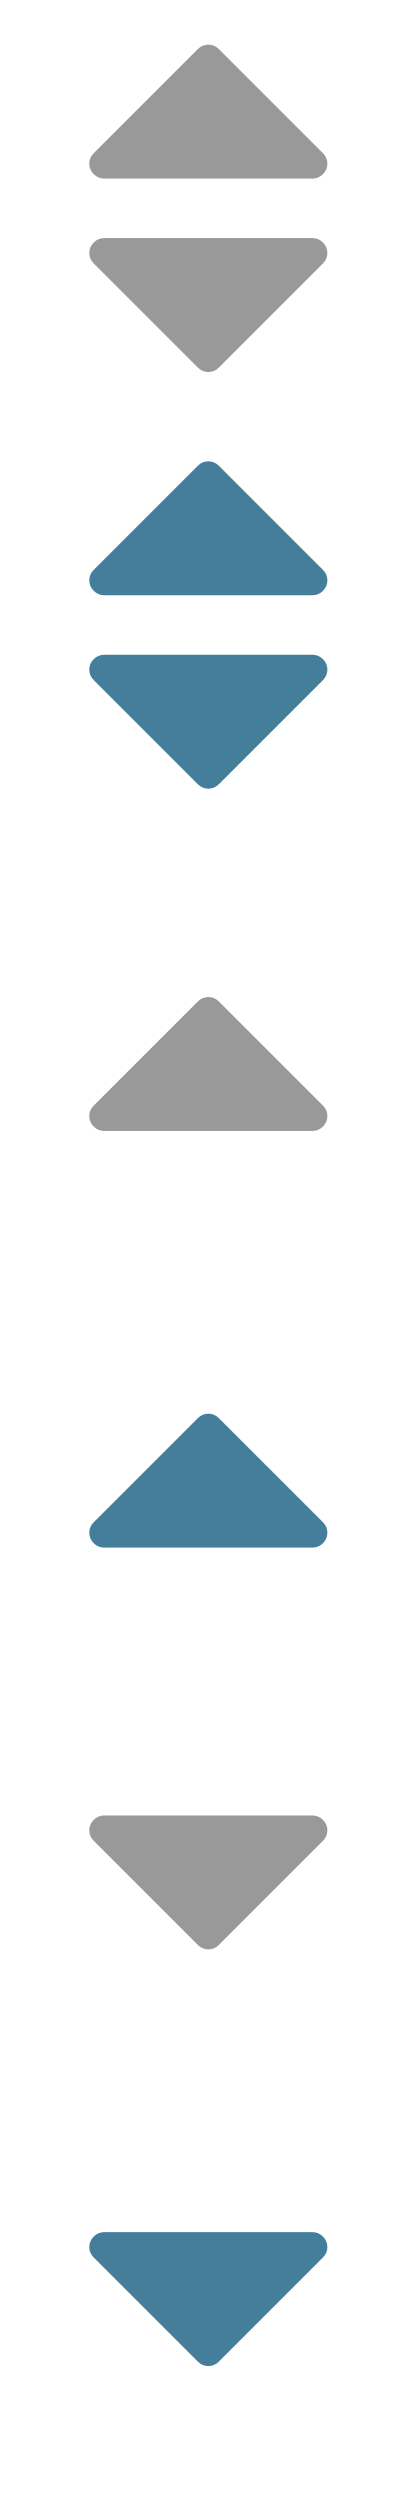
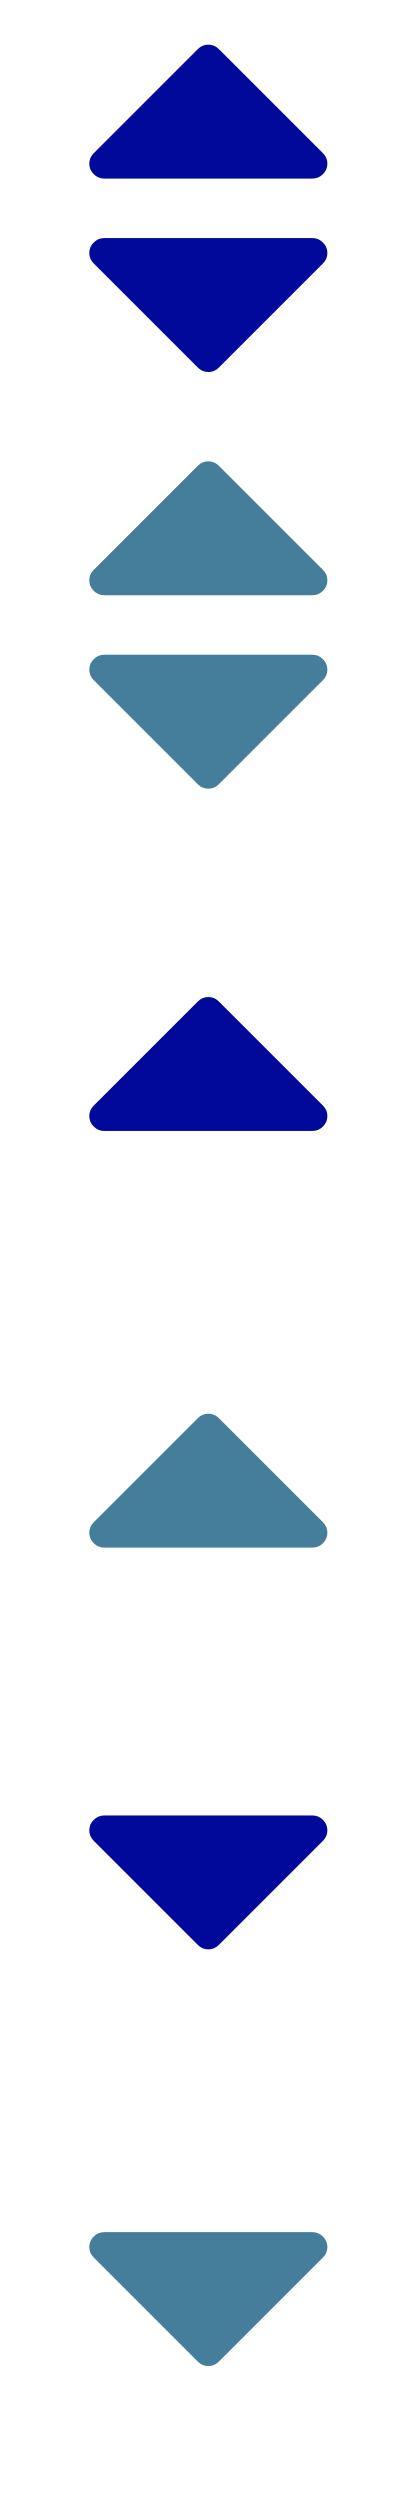
<svg xmlns="http://www.w3.org/2000/svg" xmlns:xlink="http://www.w3.org/1999/xlink" width="14" height="84" viewBox="0 0 1792 10752">
  <defs>
    <g id="sort">
      <path d="M1408 1088q0 26-19 45l-448 448q-19 19-45 19t-45-19l-448-448q-19-19-19-45t19-45 45-19h896q26 0 45 19t19 45zm0-384q0 26-19 45t-45 19h-896q-26 0-45-19t-19-45 19-45l448-448q19-19 45-19t45 19l448 448q19 19 19 45z" />
    </g>
    <g id="ascending">
      <path d="M1408 1216q0 26-19 45t-45 19h-896q-26 0-45-19t-19-45 19-45l448-448q19-19 45-19t45 19l448 448q19 19 19 45z" />
    </g>
    <g id="descending">
      <path d="M1408 704q0 26-19 45l-448 448q-19 19-45 19t-45-19l-448-448q-19-19-19-45t19-45 45-19h896q26 0 45 19t19 45z" />
    </g>
  </defs>
-   <use xlink:href="#sort" x="0" y="0" fill="#999999" />
+   <use xlink:href="#sort" x="0" y="0" fill="#000999" />
  <use xlink:href="#sort" x="0" y="1792" fill="#447e9b" />
-   <use xlink:href="#ascending" x="0" y="3584" fill="#999999" />
+   <use xlink:href="#ascending" x="0" y="3584" fill="#000999" />
  <use xlink:href="#ascending" x="0" y="5376" fill="#447e9b" />
-   <use xlink:href="#descending" x="0" y="7168" fill="#999999" />
+   <use xlink:href="#descending" x="0" y="7168" fill="#000999" />
  <use xlink:href="#descending" x="0" y="8960" fill="#447e9b" />
</svg>
